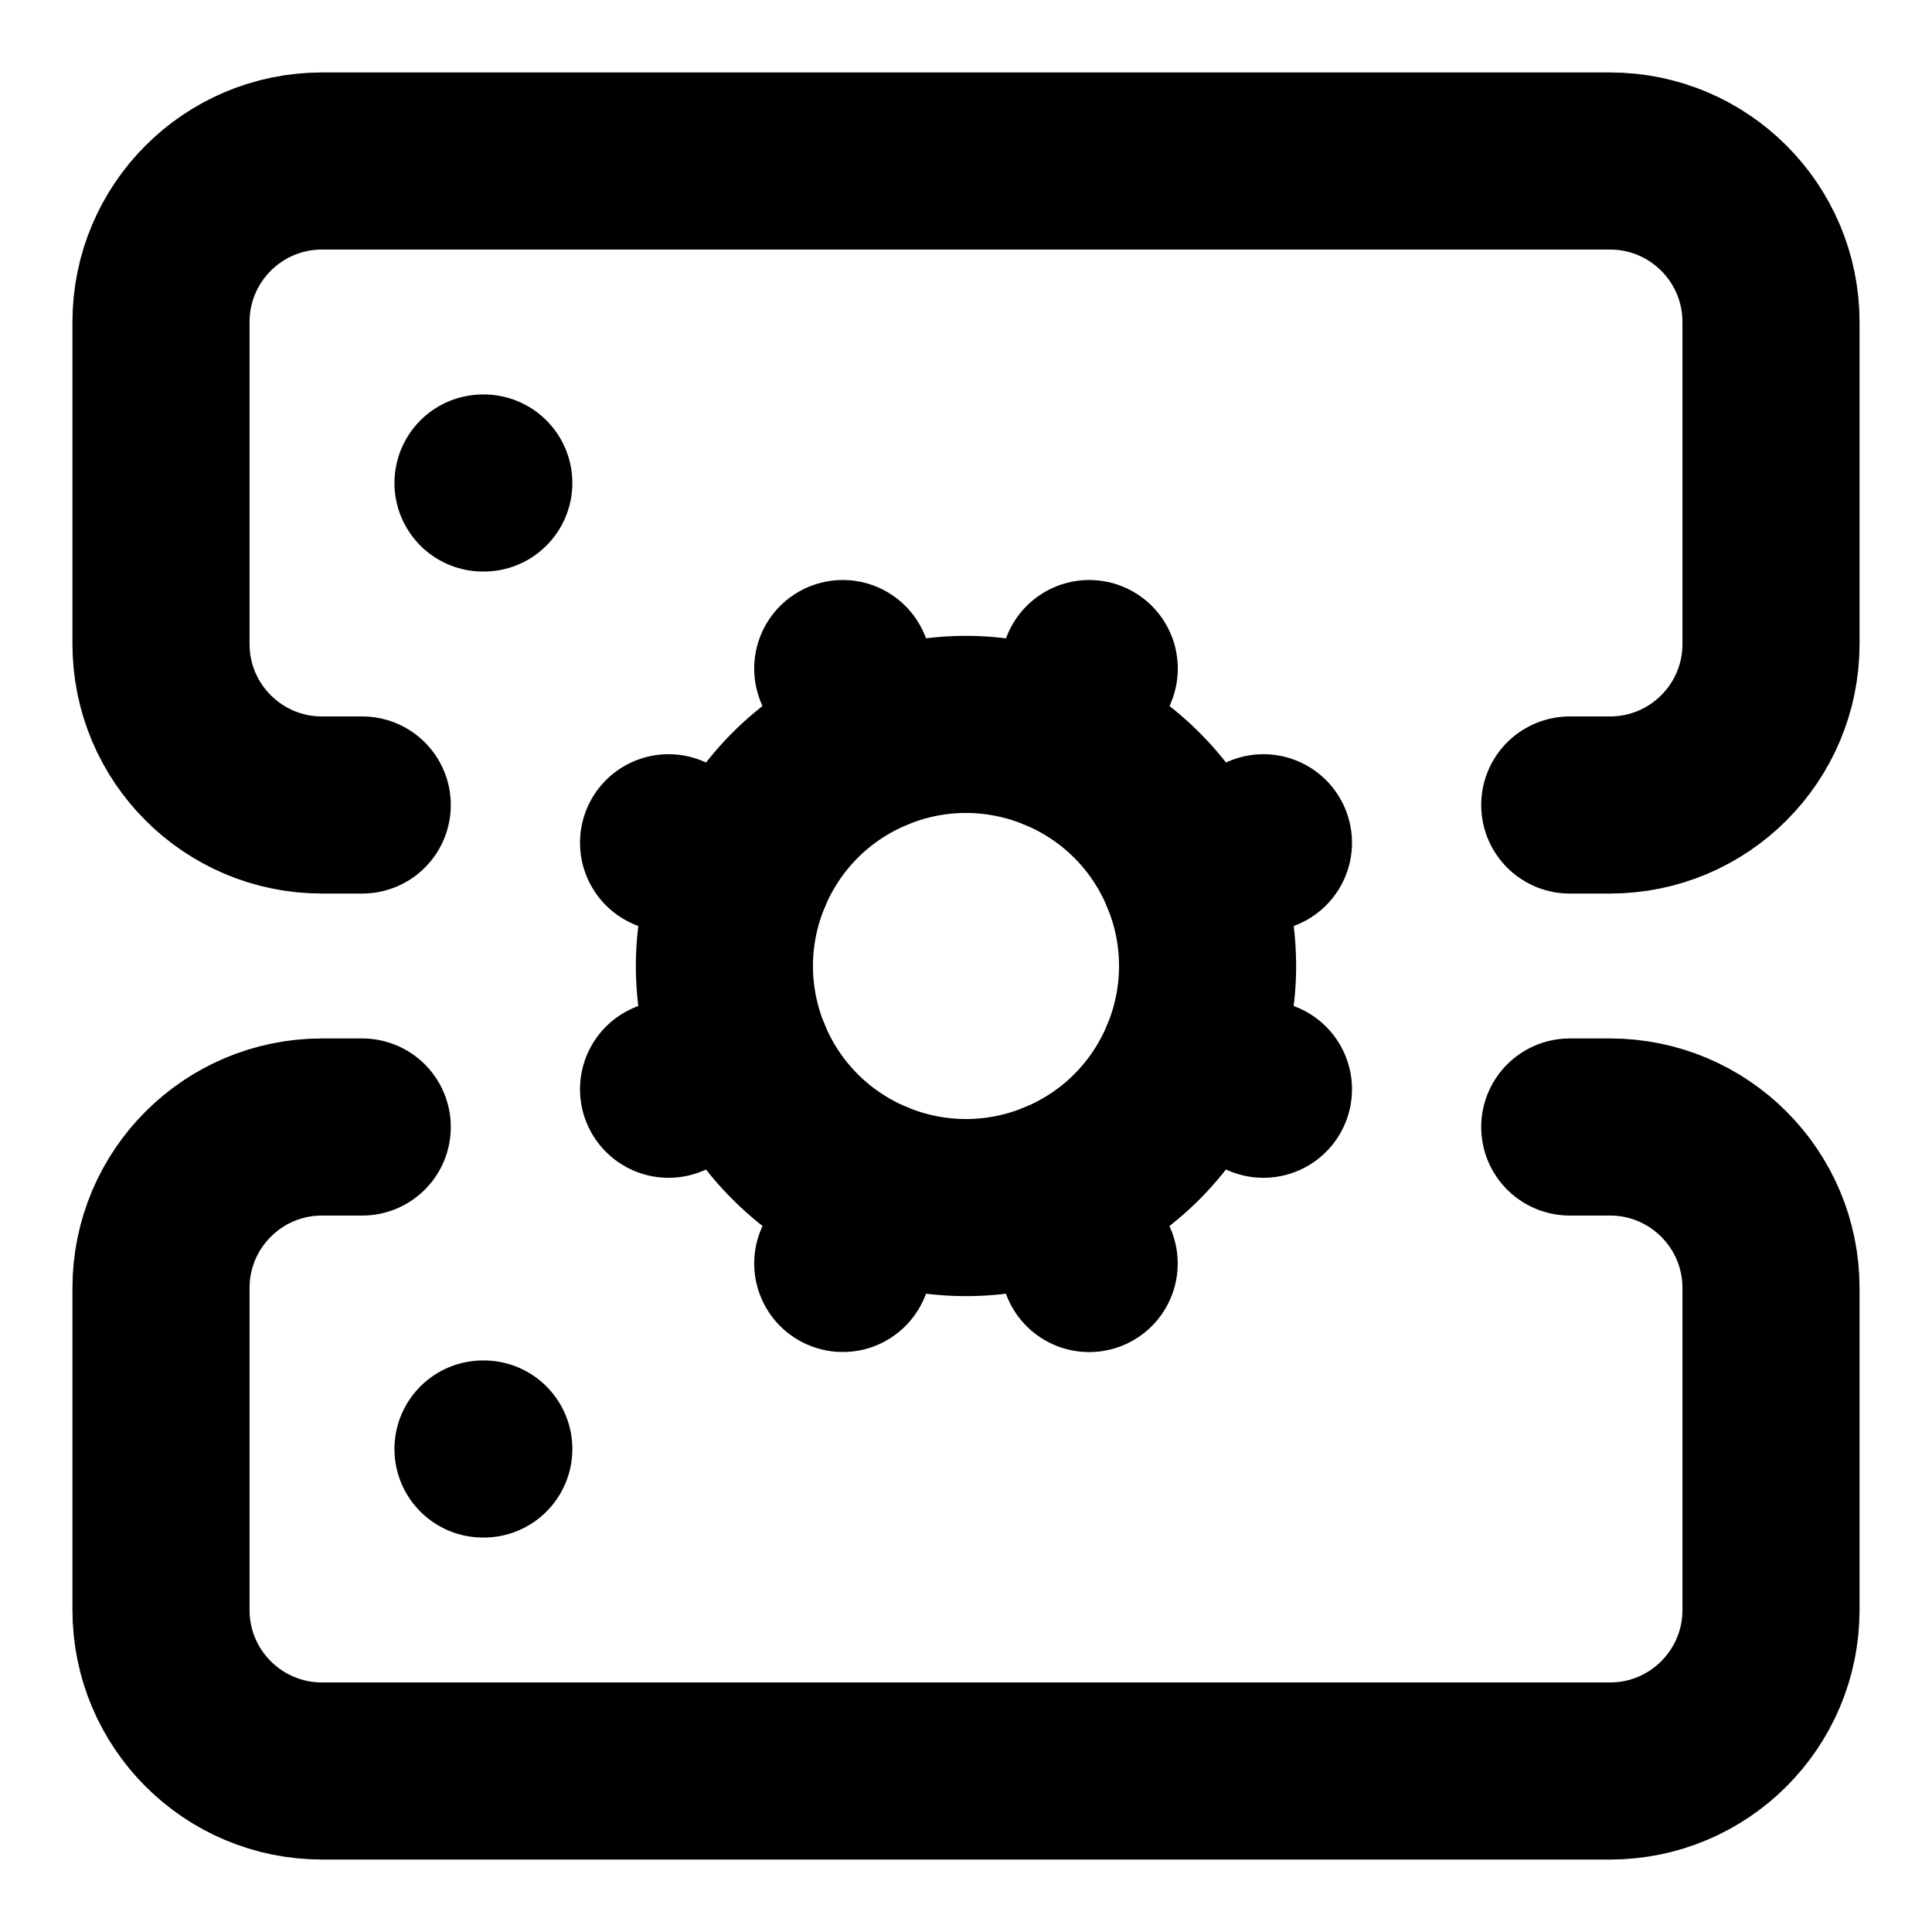
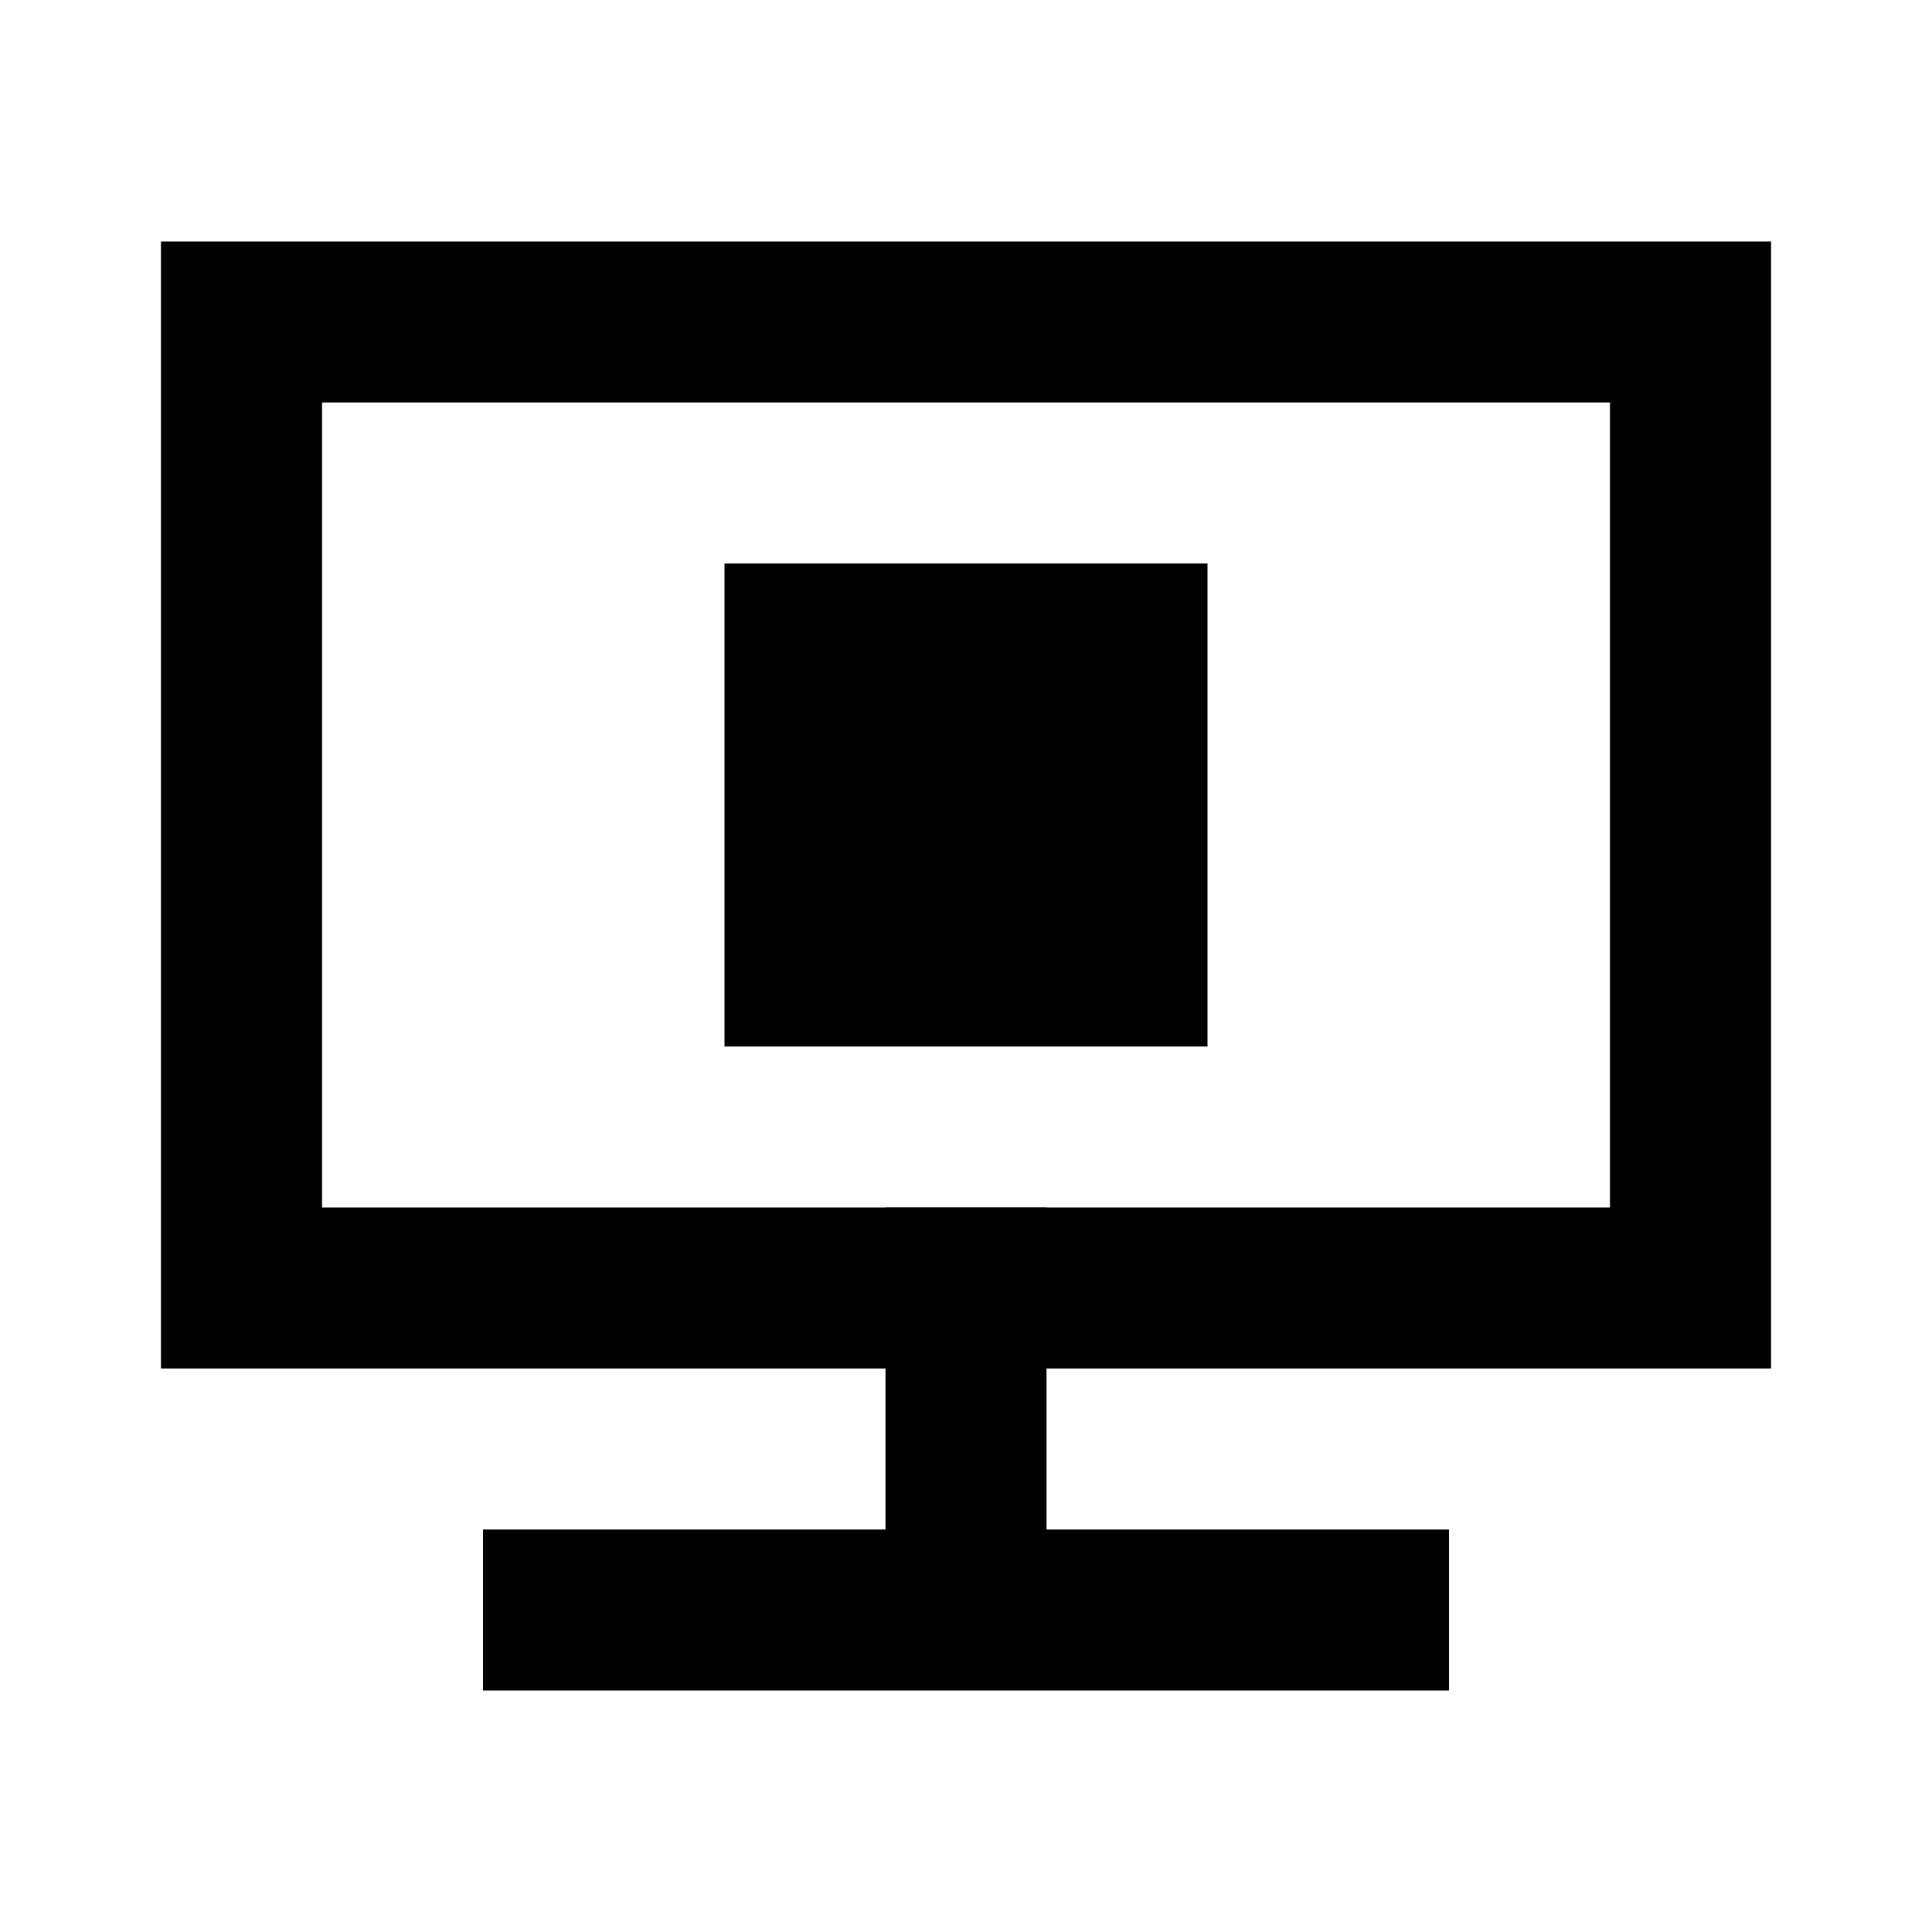
- <svg xmlns="http://www.w3.org/2000/svg" width="2000" height="2000" viewBox="0 0 24 24" fill="none" stroke="#000000" stroke-width="2.2" stroke-linecap="round" stroke-linejoin="round">
-   <path d="m10.852 14.772-.383.923" />
-   <path d="M13.148 14.772a3 3 0 1 0-2.296-5.544l-.383-.923" />
-   <path d="m13.148 9.228.383-.923" />
-   <path d="m13.53 15.696-.382-.924a3 3 0 1 1-2.296-5.544" />
-   <path d="m14.772 10.852.923-.383" />
-   <path d="m14.772 13.148.923.383" />
-   <path d="M4.5 10H4a2 2 0 0 1-2-2V4a2 2 0 0 1 2-2h16a2 2 0 0 1 2 2v4a2 2 0 0 1-2 2h-.5" />
-   <path d="M4.5 14H4a2 2 0 0 0-2 2v4a2 2 0 0 0 2 2h16a2 2 0 0 0 2-2v-4a2 2 0 0 0-2-2h-.5" />
-   <path d="M6 18h.01" />
-   <path d="M6 6h.01" />
-   <path d="m9.228 10.852-.923-.383" />
-   <path d="m9.228 13.148-.923.383" />
+ <svg xmlns="http://www.w3.org/2000/svg" viewBox="0 0 24 24" width="24" height="24" fill="none" stroke="currentColor" stroke-width="2" stroke-linecap="square" stroke-linejoin="miter" stroke-miterlimit="4">
+   <rect x="3" y="4" width="18" height="12" />
+   <path d="M12 16v4M7 20h10" />
+   <rect x="9" y="7" width="6" height="6" fill="currentColor" stroke="none" />
</svg>
